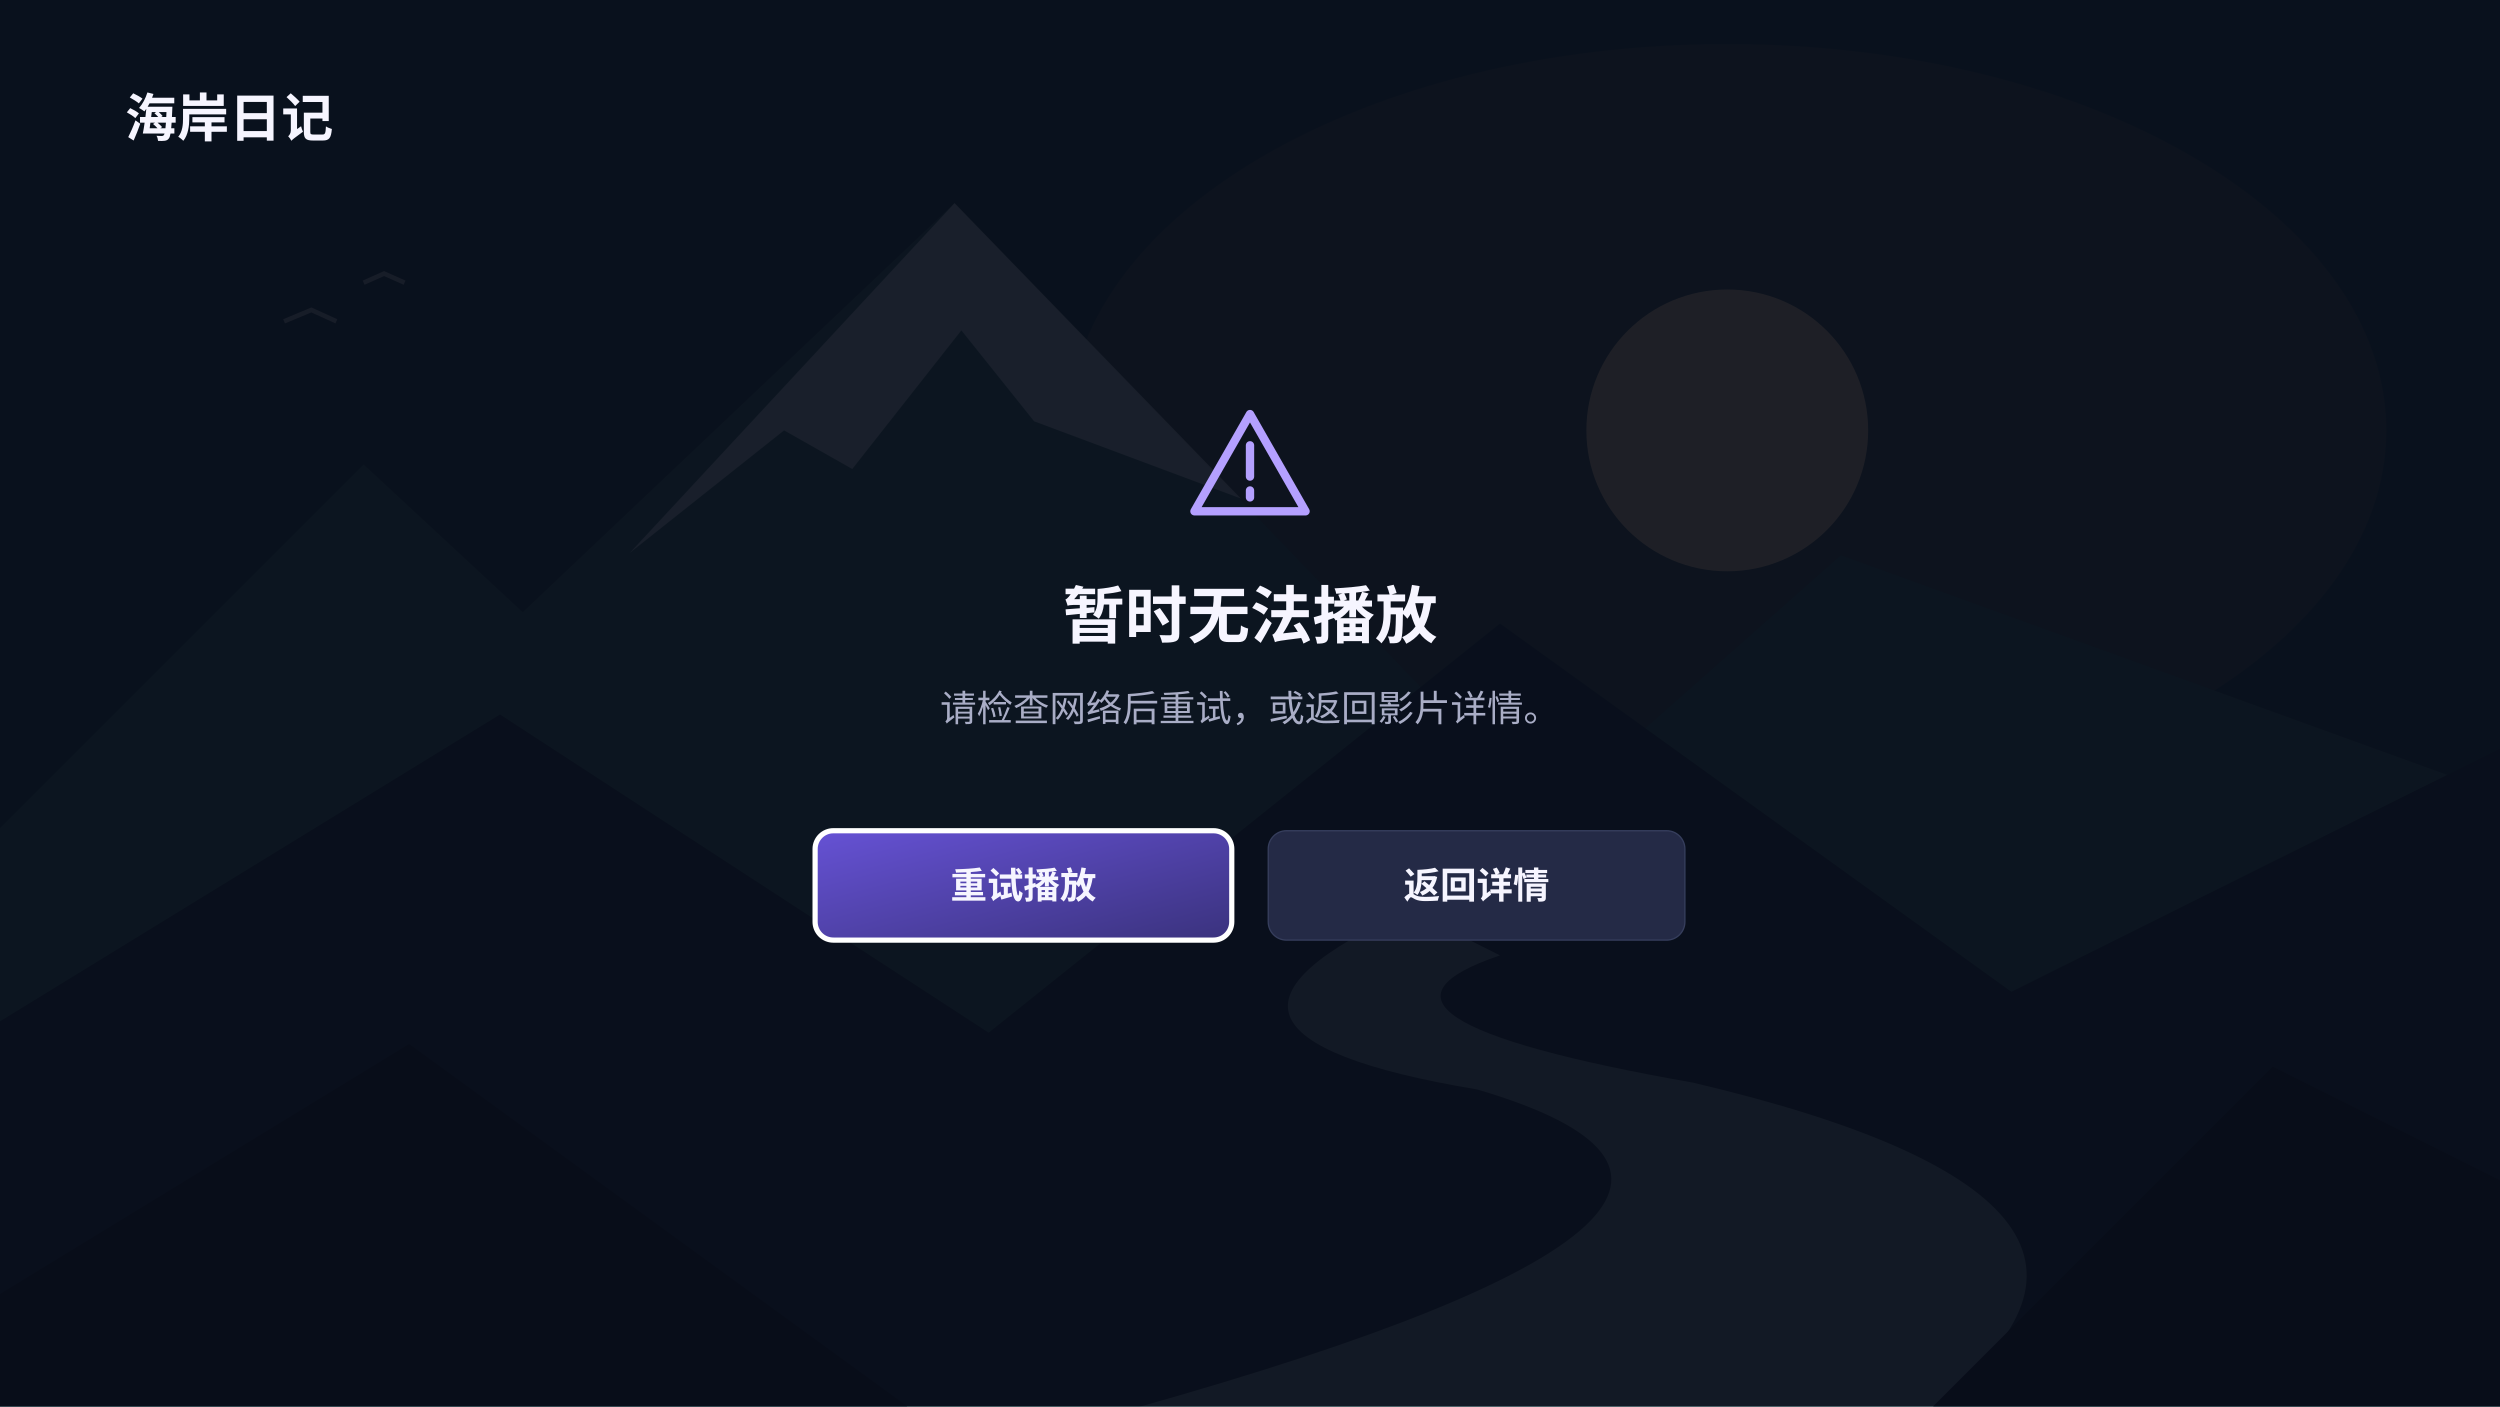
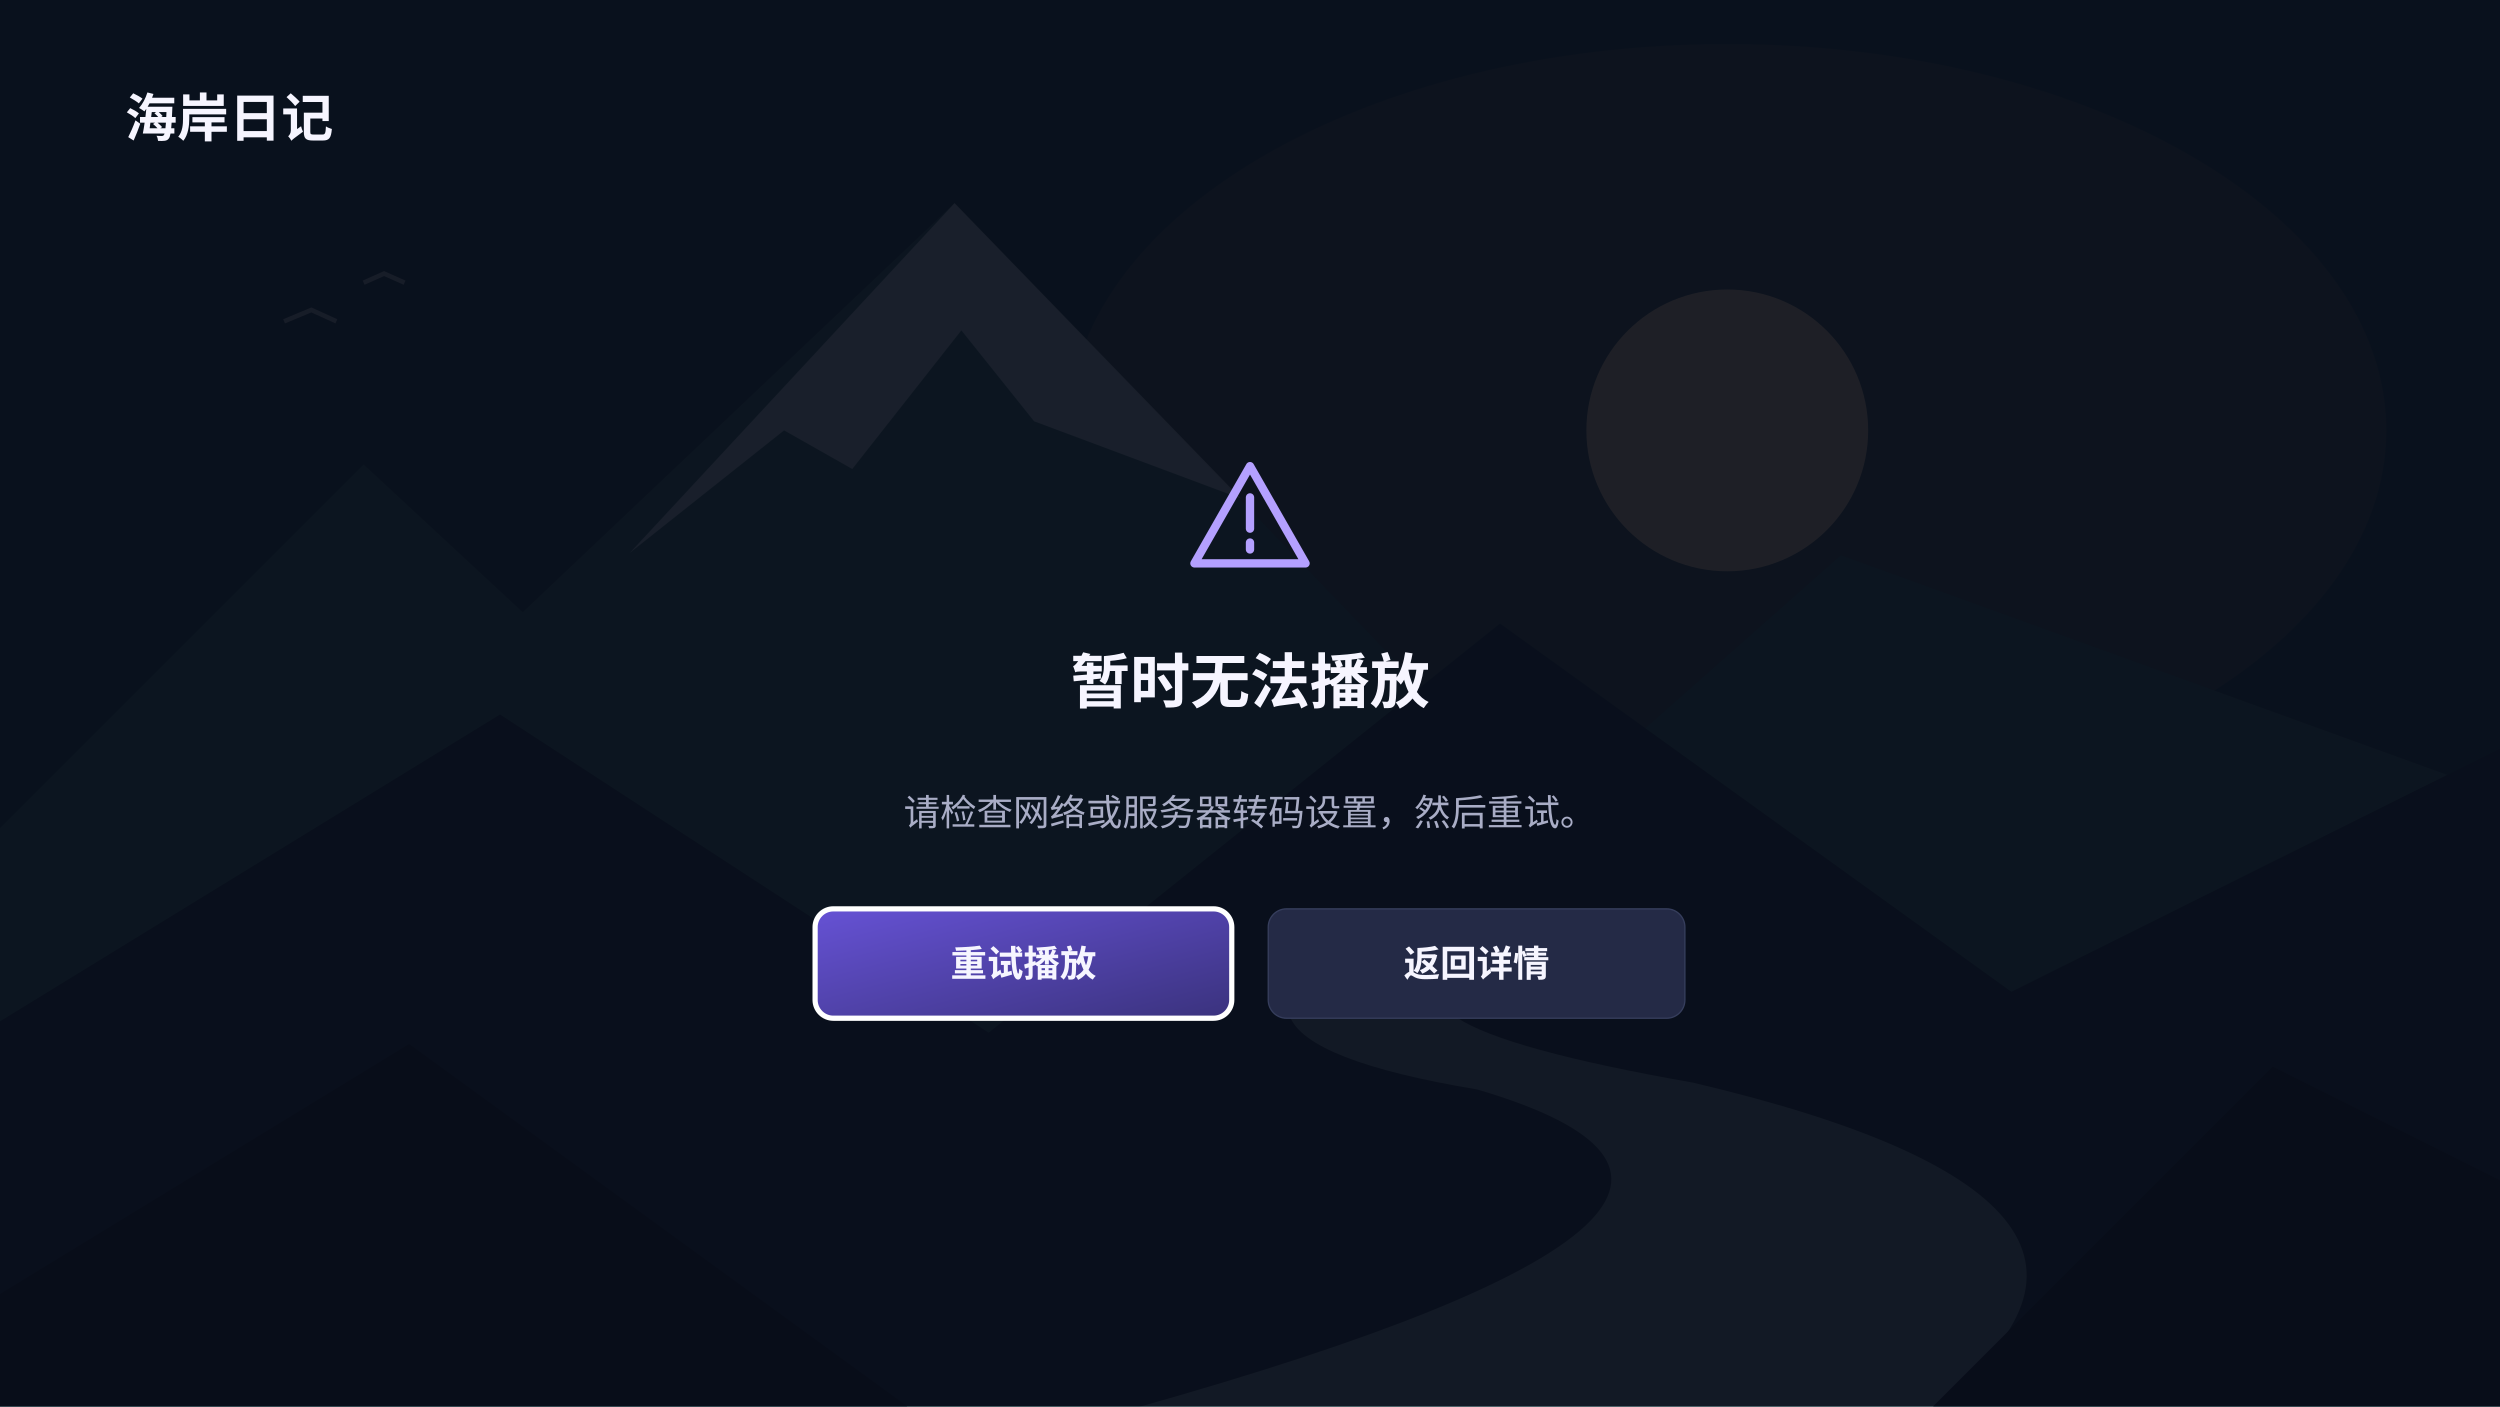
<svg xmlns="http://www.w3.org/2000/svg" width="1920" height="1080" viewBox="0 0 1920 1080" role="img" aria-labelledby="title desc">
  <defs>
    <linearGradient id="bg" x2="1" y2="1">
      <stop stop-color="#101326" />
      <stop offset="1" stop-color="#080c18" />
    </linearGradient>
    <linearGradient id="purple" x2="1" y2="1">
      <stop stop-color="#6652d5" />
      <stop offset="1" stop-color="#3a327d" />
    </linearGradient>
  </defs>
  <g font-family="Noto Sans CJK SC, Microsoft YaHei, sans-serif">
    <rect width="1920" height="1080" fill="url(#bg)" />
    <svg x="0" y="0" width="1920" height="1080" viewBox="0 0 1100 620" preserveAspectRatio="xMidYMid slice">
      <rect width="1100" height="620" fill="#153c42" />
      <ellipse cx="760" cy="190" rx="290" ry="170" fill="#c5b390" opacity=".15" />
      <circle cx="760" cy="190" r="62" fill="#c5b390" />
      <path d="M0 365 L160 205 L230 270 L420 90 L680 360 L810 245 L1100 350 V620 H0Z" fill="#2b605e" />
      <path d="M277 244 L420 90 L546 220 L455 186 L423 146 L375 207 L345 190Z" fill="#c4d4dd" opacity=".7" />
      <path d="M0 450 L220 315 L435 455 L660 275 L885 437 L1100 330 V620 H0Z" fill="#112d38" />
      <path d="M620 401 Q500 455 650 480 Q820 530 500 620 H850 Q970 530 745 477 Q580 448 660 421Z" fill="#93b3bb" opacity=".6" />
      <path d="M0 570 L180 460 L400 620 H0Z M850 620 L1000 470 L1100 520 V620Z" fill="#091624" />
      <path d="M125 142 l12 -5 l11 5 M160 125 l9 -4 l9 4" fill="none" stroke="#dae1e7" stroke-width="2" opacity=".6" />
    </svg>
    <rect x="0" y="0" width="1920" height="1080" rx="0" fill="#080c18" fill-opacity="0.88" stroke="none" stroke-width="1" />
    <text x="96" y="105" fill="#f6f5ff" font-size="40" font-weight="650">海岸日记</text>
-     <g transform="translate(912 310) scale(2.666667)">
+     <g transform="translate(912 350) scale(2.666667)">
      <path d="M18 3 L34 31 H2 Z M18 12 V21 M18 25 V27" fill="none" stroke="#b4a0ff" stroke-width="2.4" stroke-linecap="round" stroke-linejoin="round" />
    </g>
-     <text x="960" y="490" text-anchor="middle" fill="#f6f5ff" font-size="48" font-weight="650">暂时无法播放</text>
-     <text x="960" y="554" text-anchor="middle" fill="#a9adc6" font-size="28" font-weight="400">请检查网络后重试，或返回影片详情。</text>
-     <rect x="626" y="638" width="320" height="84" rx="14" fill="url(#purple)" stroke="#ffffff" stroke-width="4" />
-     <text x="786.0" y="690.0" text-anchor="middle" fill="#f6f5ff" font-size="28" font-weight="600">重试播放</text>
-     <rect x="974" y="638" width="320" height="84" rx="14" fill="#242a46" stroke="#363e5d" stroke-width="1" />
-     <text x="1134.0" y="690.0" text-anchor="middle" fill="#f6f5ff" font-size="28" font-weight="600">返回详情</text>
+     <text x="960" y="540" text-anchor="middle" fill="#f6f5ff" font-size="46" font-weight="650">暂时无法播放</text>
+     <text x="960" y="634" text-anchor="middle" fill="#a9adc6" font-size="28" font-weight="400">请检查网络或服务器转码设置，然后重试。</text>
+     <rect x="626" y="698" width="320" height="84" rx="14" fill="url(#purple)" stroke="#ffffff" stroke-width="4" />
+     <text x="786.0" y="750.0" text-anchor="middle" fill="#f6f5ff" font-size="28" font-weight="600">重试播放</text>
+     <rect x="974" y="698" width="320" height="84" rx="14" fill="#242a46" stroke="#363e5d" stroke-width="1" />
+     <text x="1134.0" y="750.0" text-anchor="middle" fill="#f6f5ff" font-size="28" font-weight="600">返回详情</text>
  </g>
</svg>
